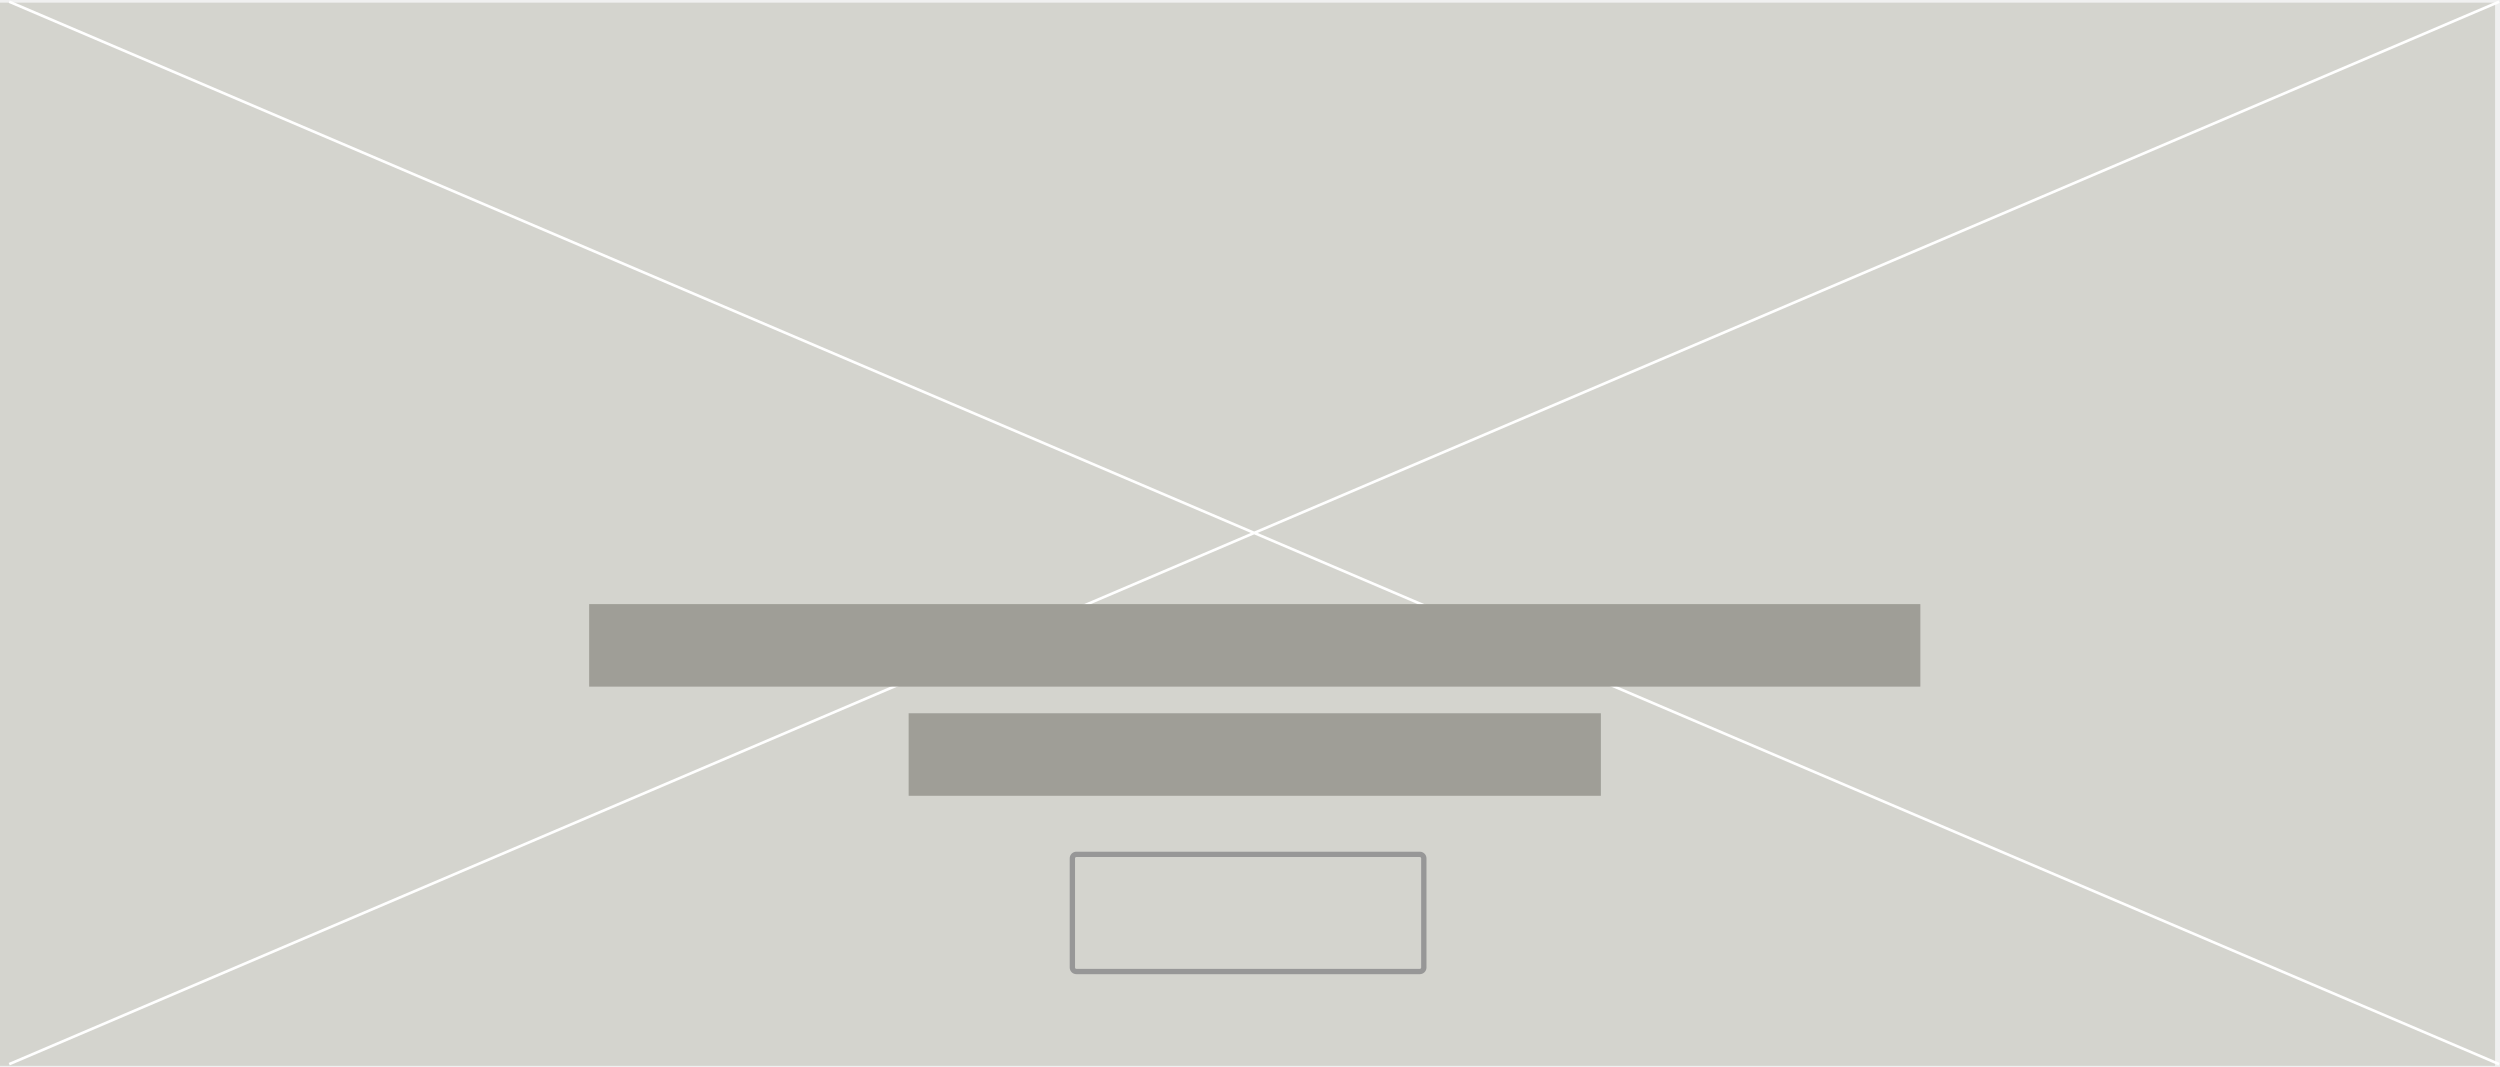
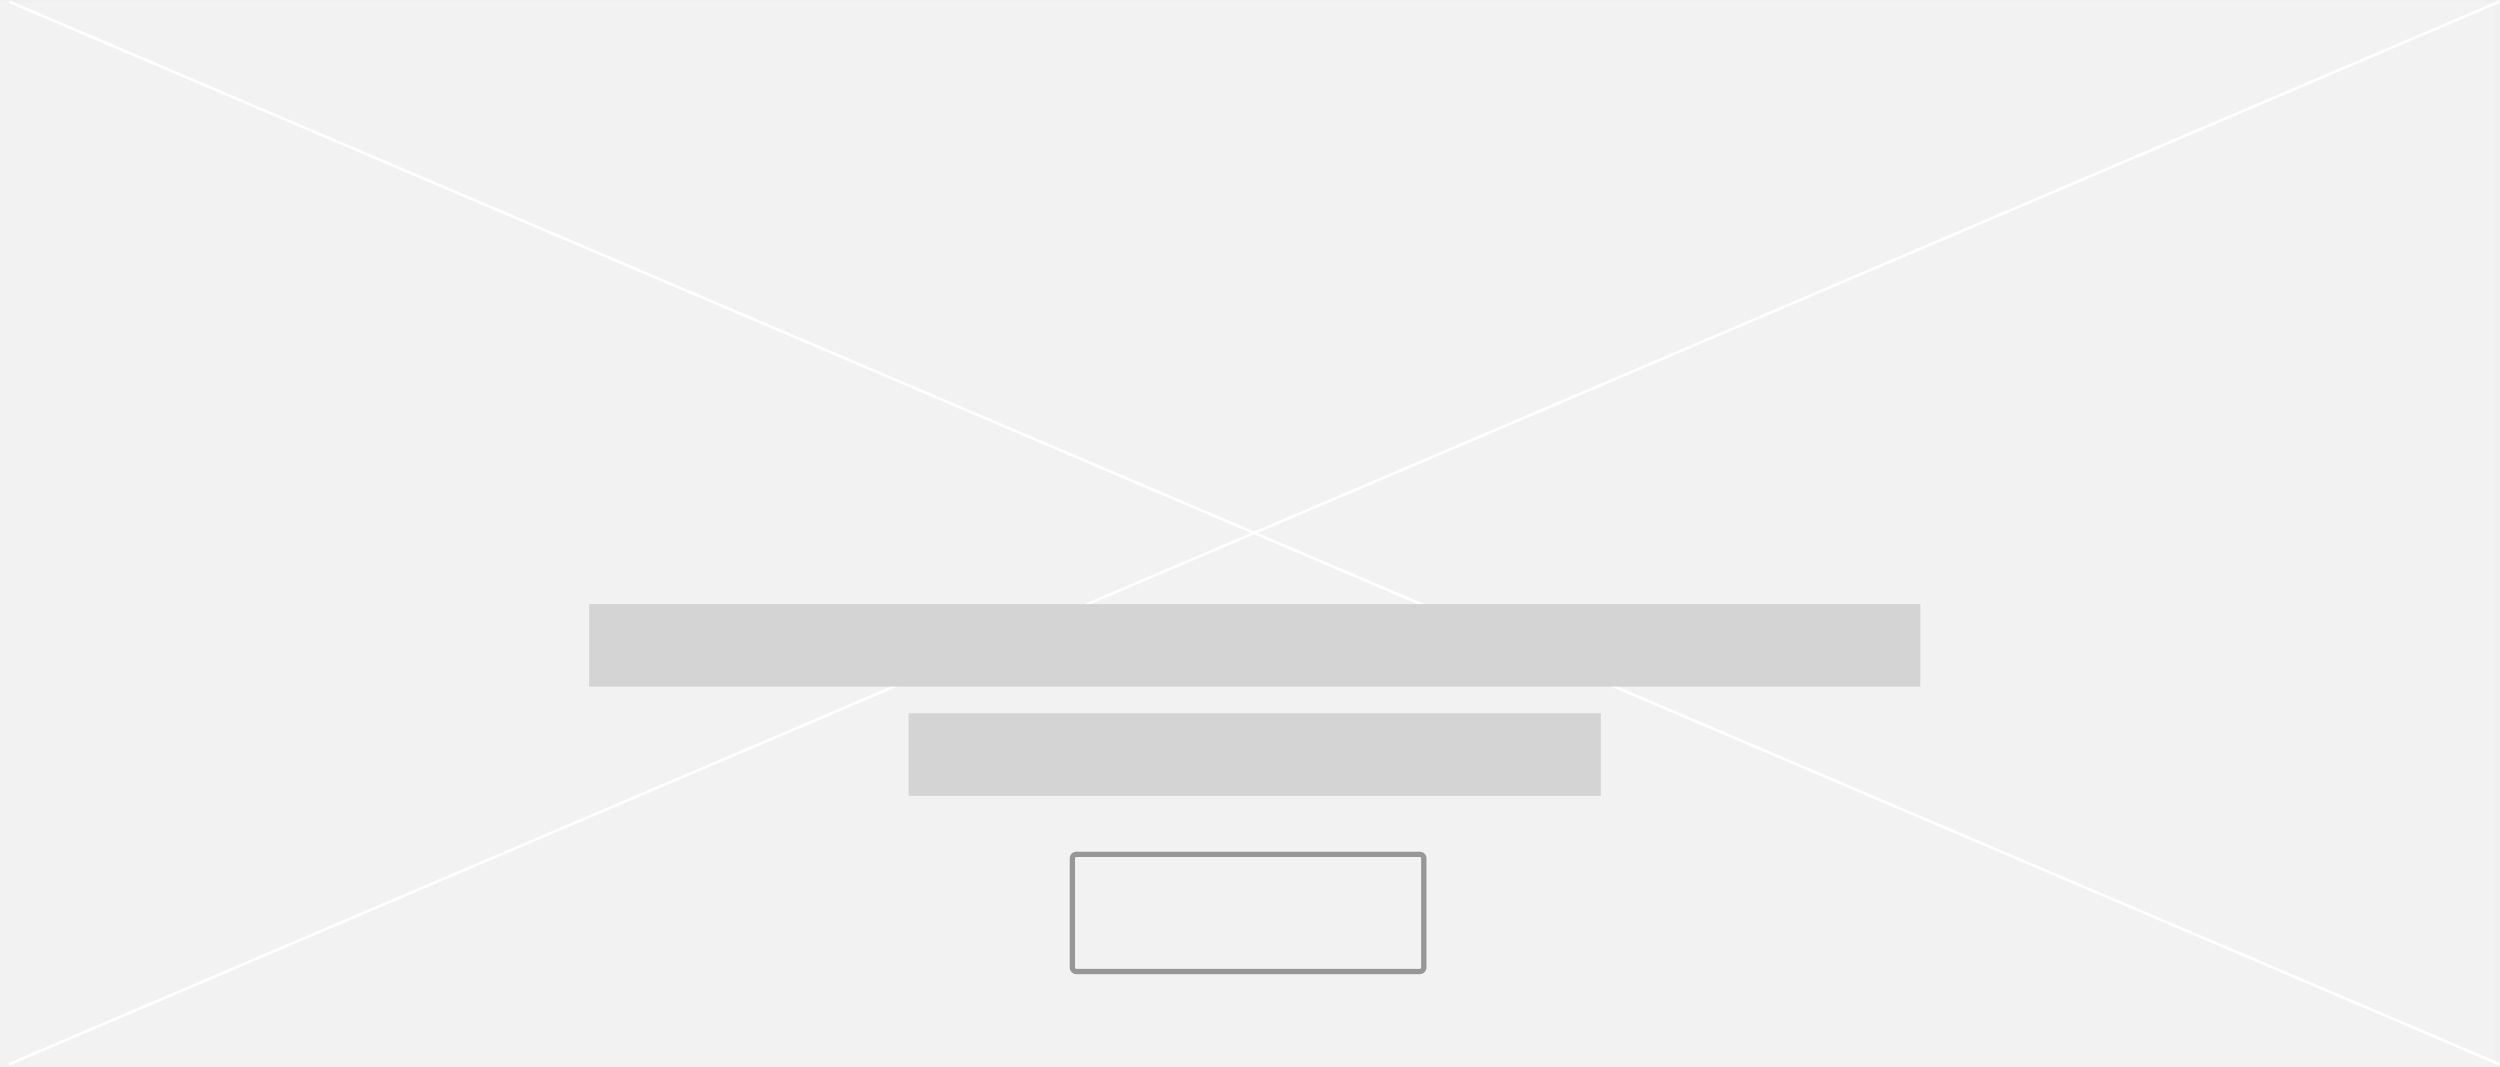
<svg xmlns="http://www.w3.org/2000/svg" xmlns:xlink="http://www.w3.org/1999/xlink" width="1878" height="801" viewBox="0 0 1878 801">
  <defs>
    <rect id="a" x="361" y="186" width="268" height="92" rx="5" />
    <mask id="b" x="0" y="0" width="268" height="92" fill="#fff">
      <use xlink:href="#a" />
    </mask>
  </defs>
  <g fill="none" fill-rule="evenodd">
-     <path fill="#D4D4CE" d="M0 2h1874.303v798.67H0z" />
+     <path fill="#F2F2F2" d="M0 2h1874.303v798.67H0z" />
    <g stroke="#FFF" stroke-width="2" stroke-linecap="square">
      <path d="M7.84 1.666l1868.623 797.337M1876.463 1.666L7.84 799.003" />
    </g>
    <g transform="translate(442.57 453.8)">
-       <path fill="#9F9E97" d="M240 82h520v62H240z" />
+       <path fill="#d4d4d4" d="M240 82h520v62H240z" />
      <use stroke="#979797" mask="url(#b)" stroke-width="8" xlink:href="#a" />
-       <path fill="#9F9E97" d="M0 0h1000v62H0z" />
+       <path fill="#d4d4d4" d="M0 0h1000v62H0z" />
    </g>
  </g>
</svg>
